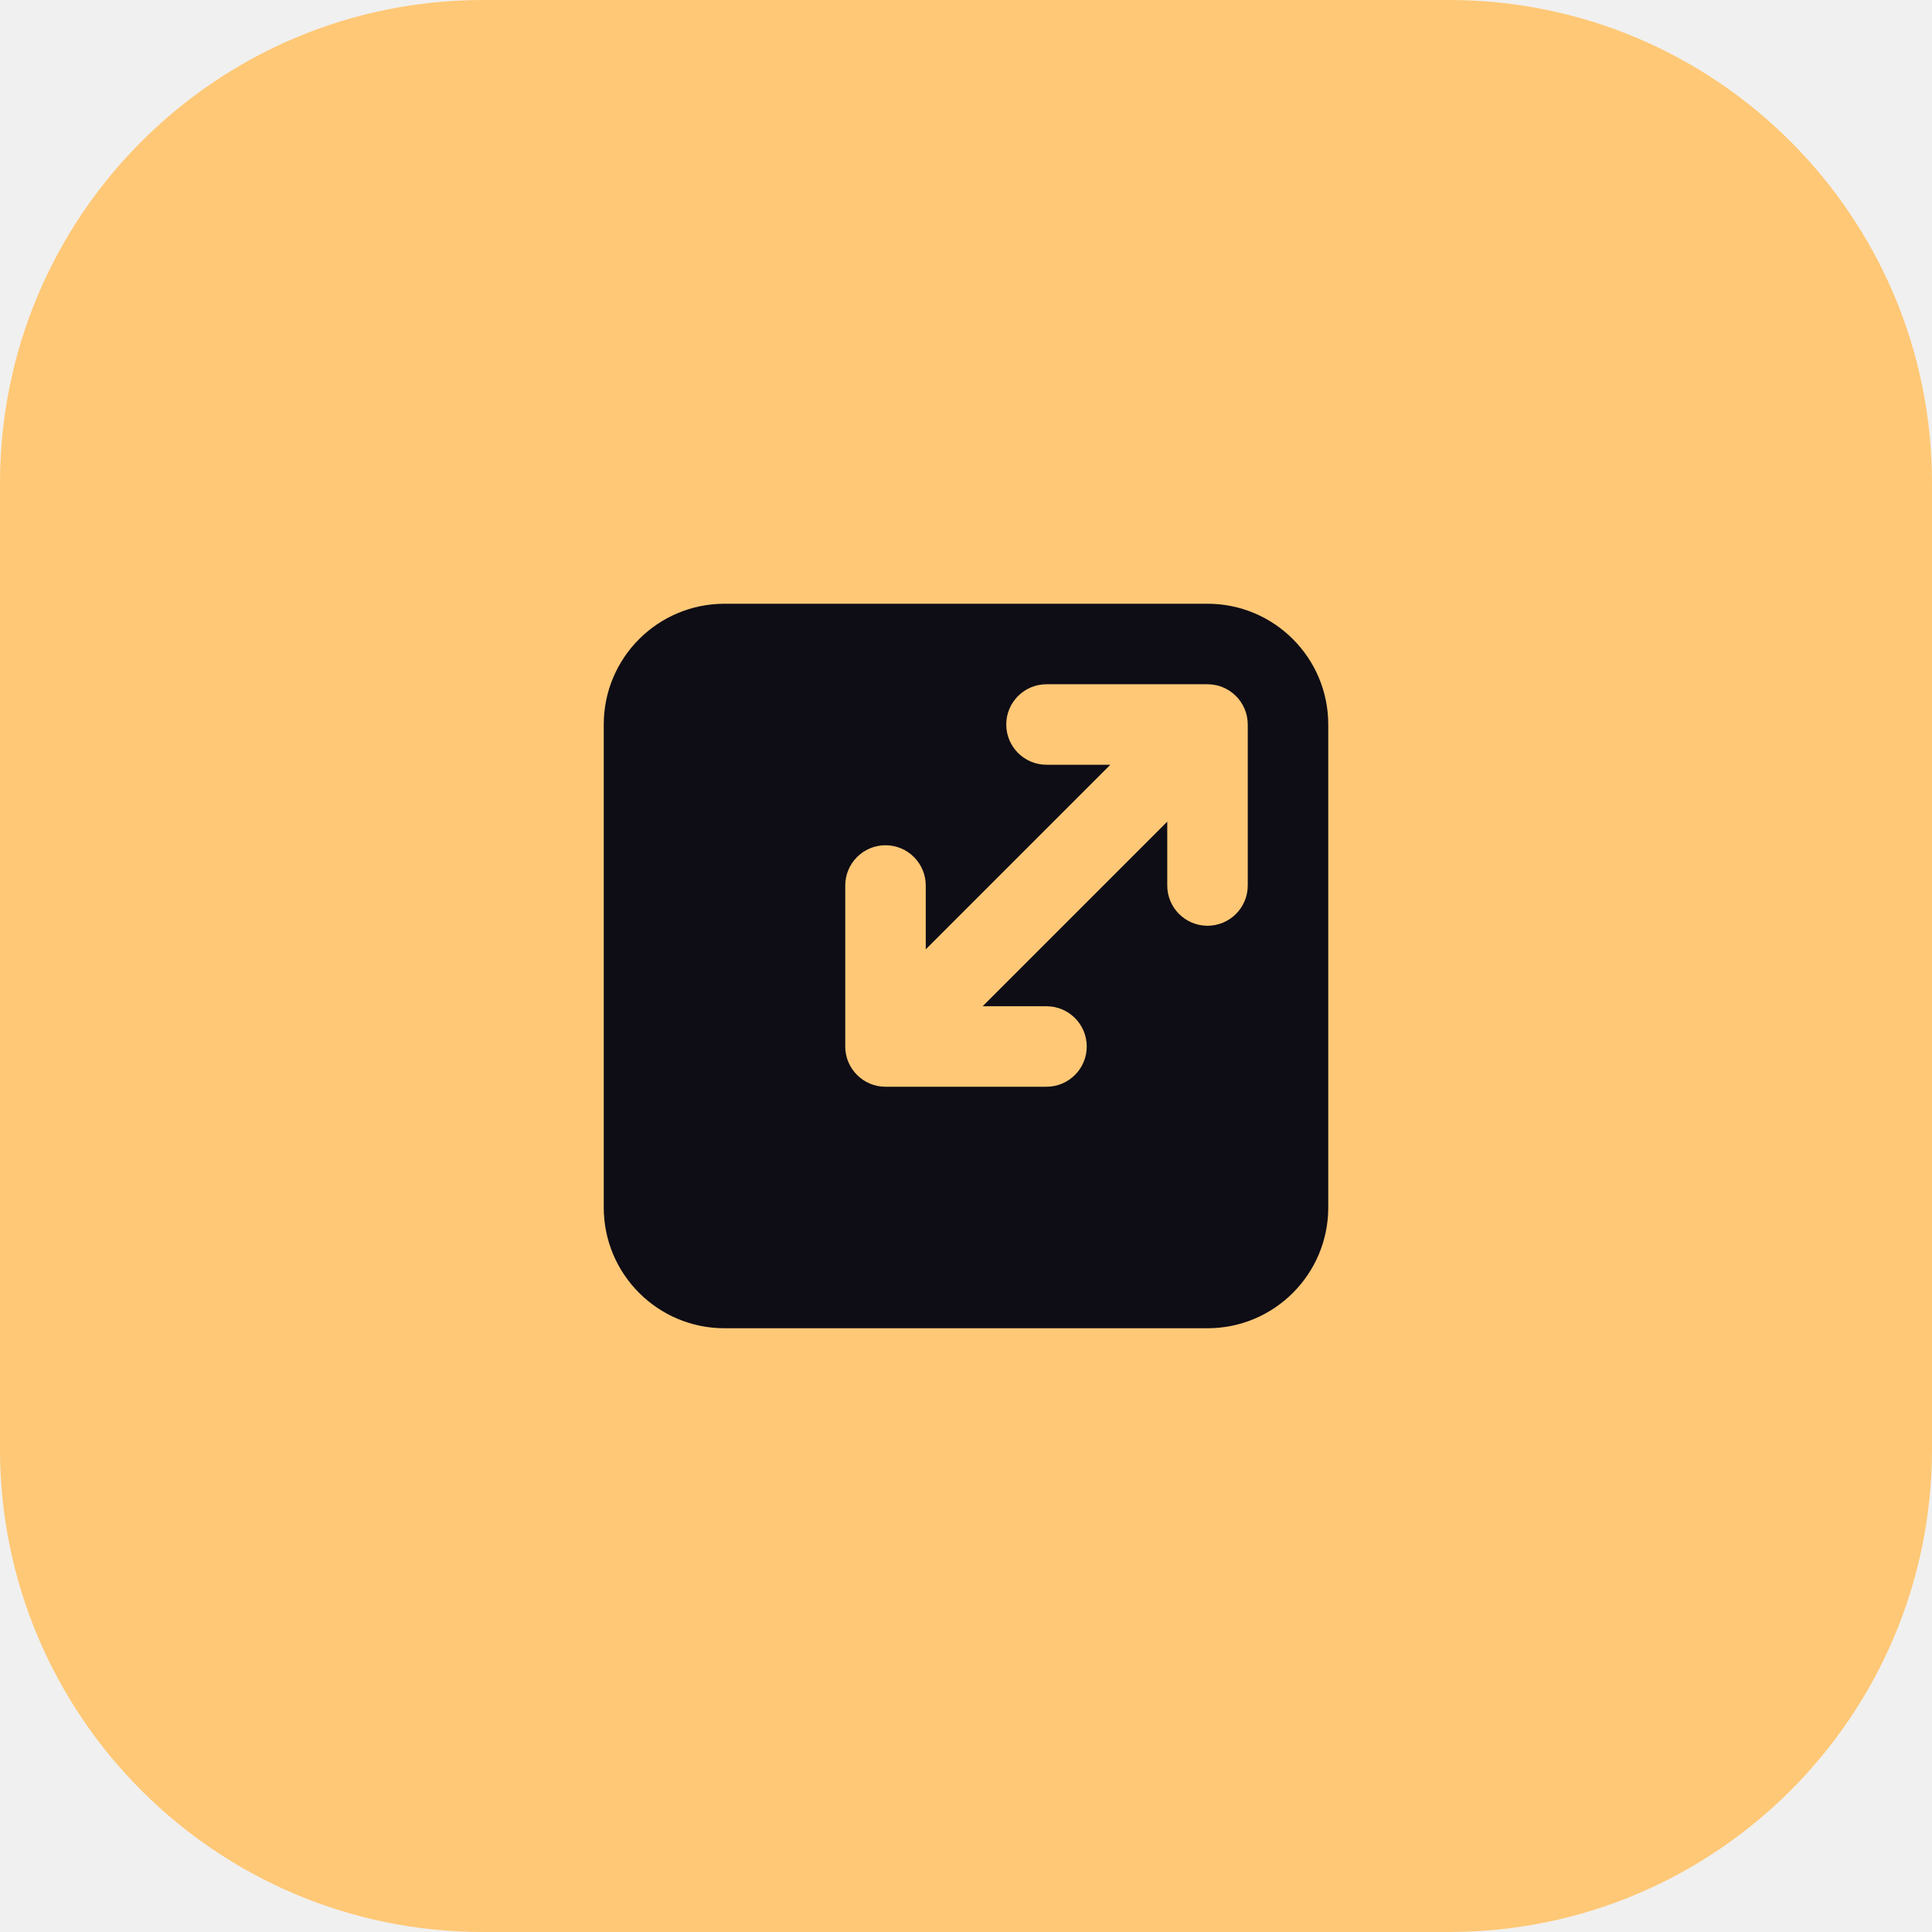
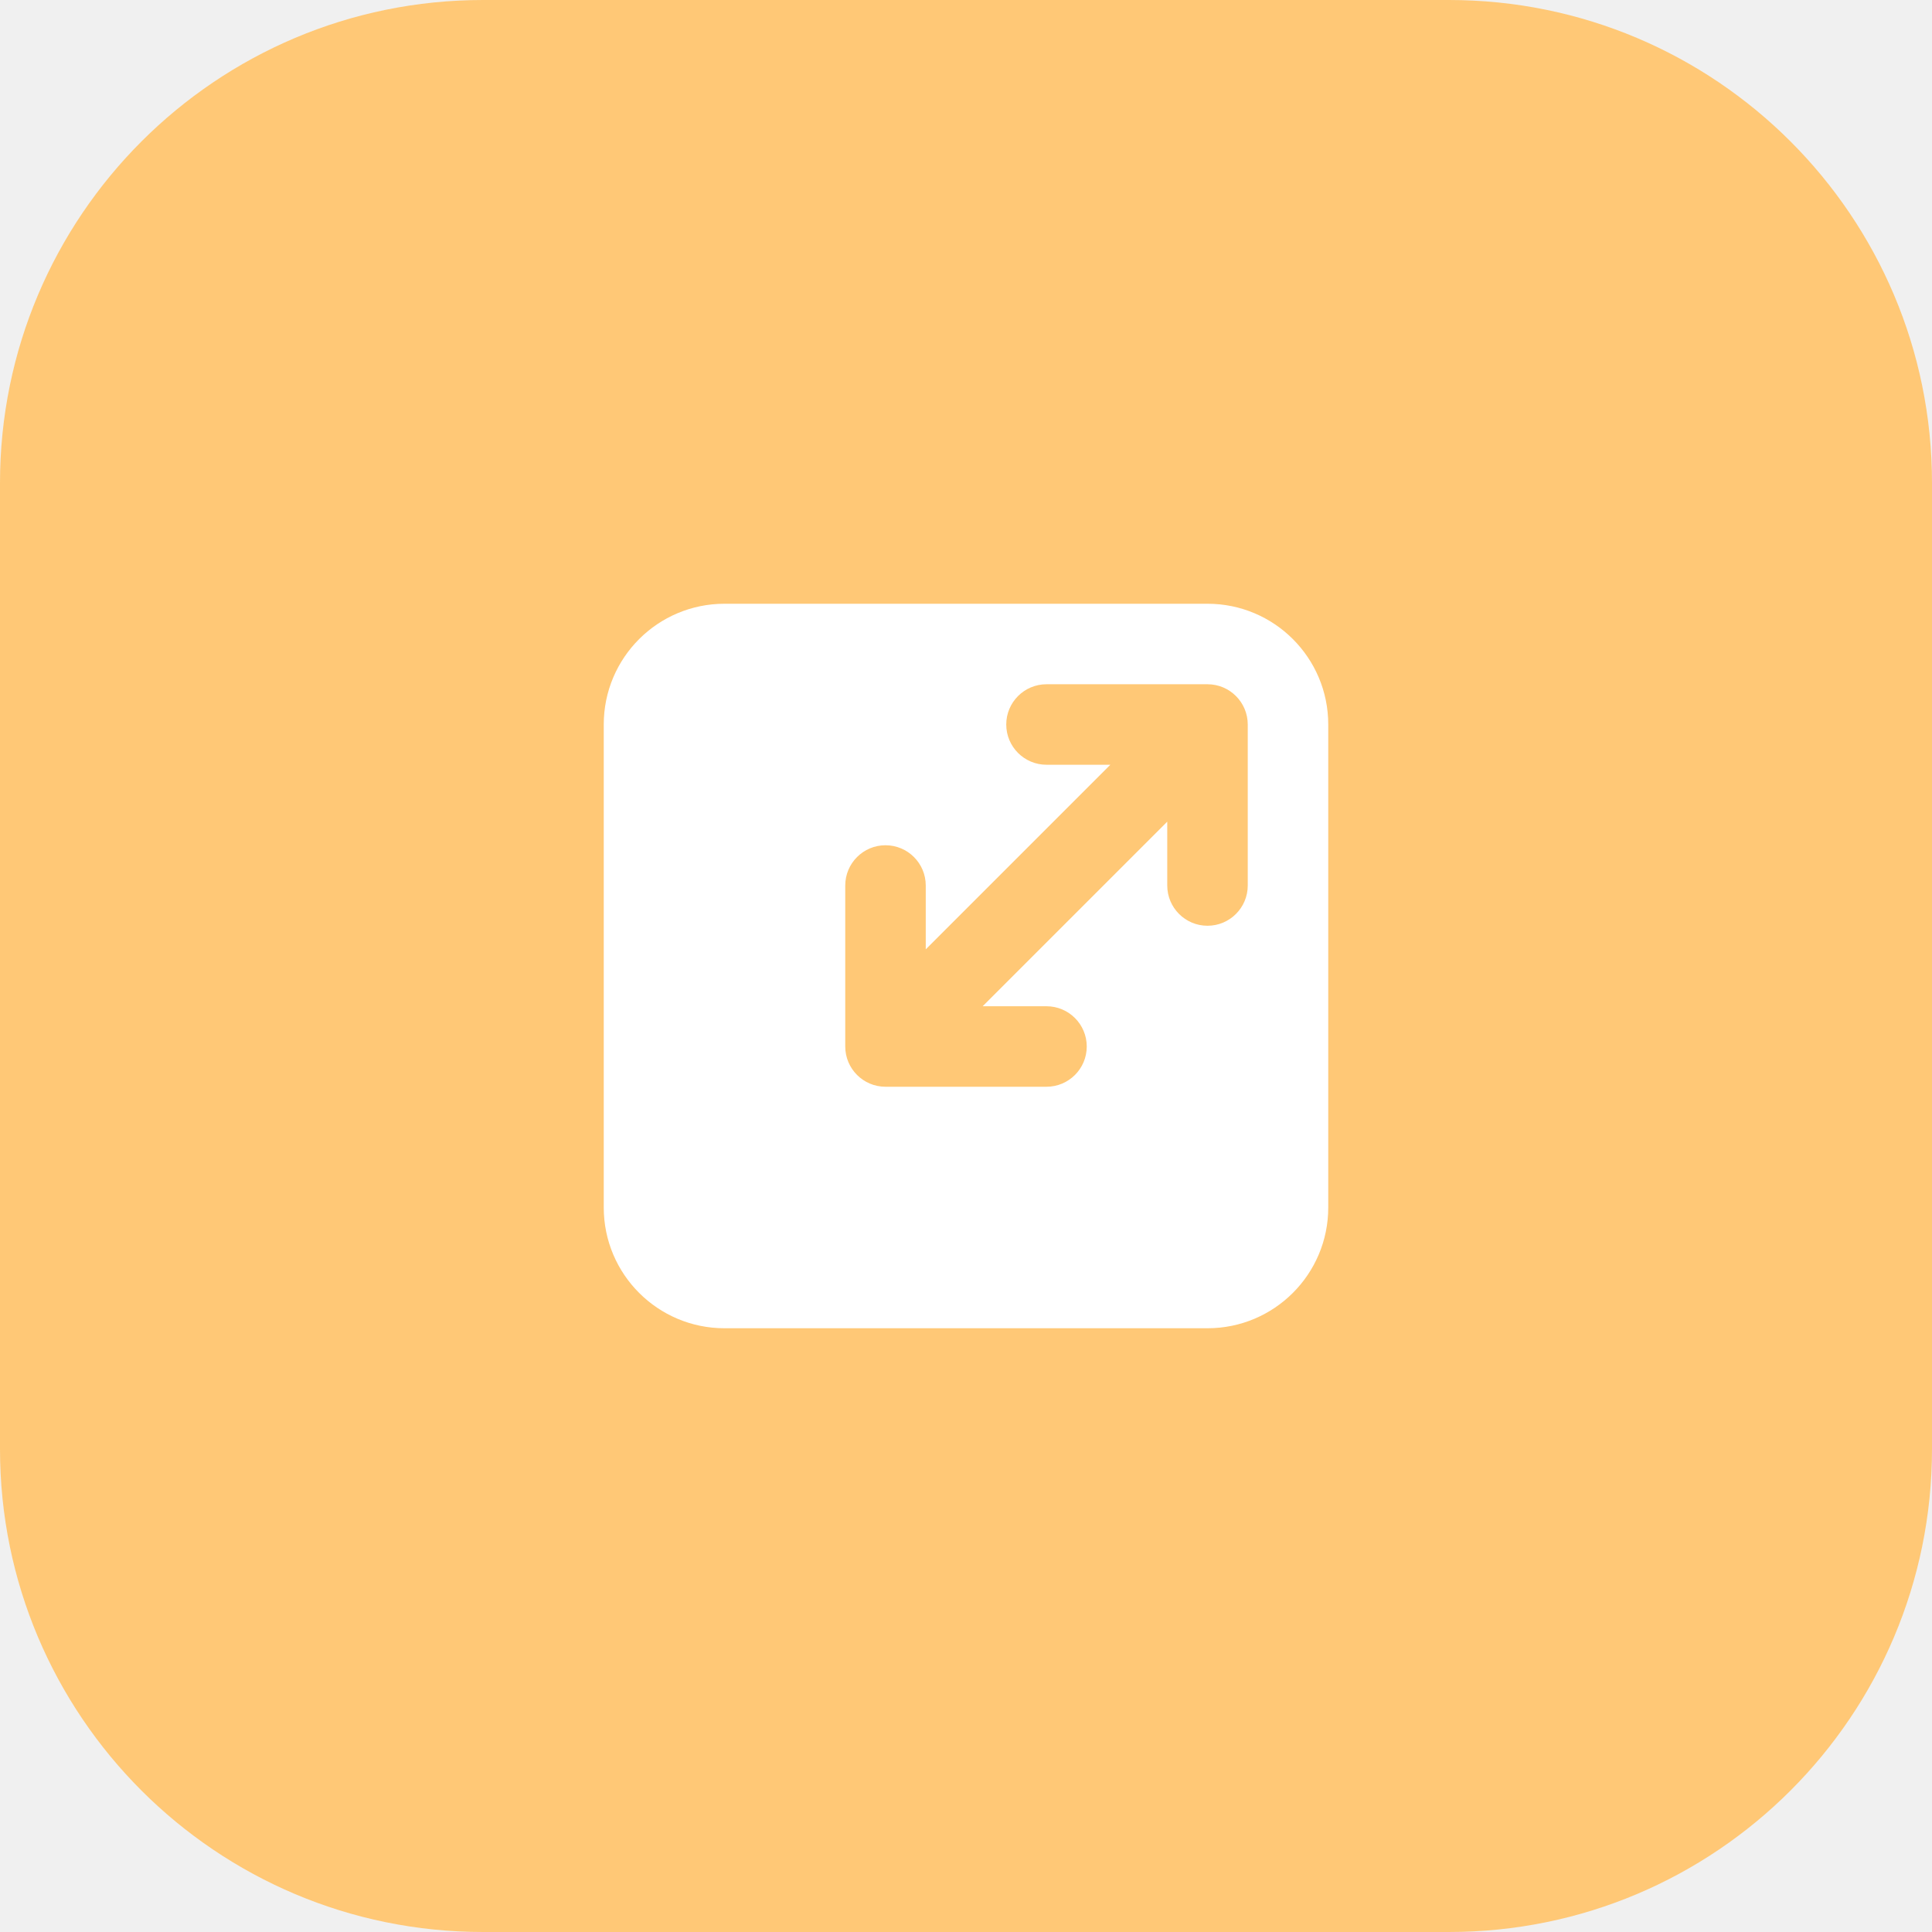
<svg xmlns="http://www.w3.org/2000/svg" width="48" height="48" viewBox="0 0 48 48" fill="none">
  <rect width="48" height="48" rx="12" fill="#FFC876" />
-   <path fill-rule="evenodd" clip-rule="evenodd" d="M30 33H18C16.343 33 15 31.657 15 30V18C15 16.343 16.343 15 18 15H30C31.657 15 33 16.343 33 18V30C33 31.657 31.657 33 30 33ZM29 20.414L24.414 25H26C26.552 25 27 25.448 27 26C27 26.552 26.552 27 26 27H22C21.448 27 21 26.552 21 26V22C21 21.448 21.448 21 22 21C22.552 21 23 21.448 23 22V23.586L27.586 19H26C25.448 19 25 18.552 25 18C25 17.448 25.448 17 26 17H30C30.552 17 31 17.448 31 18V22C31 22.552 30.552 23 30 23C29.448 23 29 22.552 29 22V20.414Z" fill="#0E0C15" />
+   <path fill-rule="evenodd" clip-rule="evenodd" d="M30 33H18C16.343 33 15 31.657 15 30V18C15 16.343 16.343 15 18 15H30C31.657 15 33 16.343 33 18V30C33 31.657 31.657 33 30 33ZM29 20.414L24.414 25H26C26.552 25 27 25.448 27 26C27 26.552 26.552 27 26 27H22C21.448 27 21 26.552 21 26V22C21 21.448 21.448 21 22 21C22.552 21 23 21.448 23 22V23.586L27.586 19H26C25.448 19 25 18.552 25 18C25 17.448 25.448 17 26 17H30C30.552 17 31 17.448 31 18V22C31 22.552 30.552 23 30 23C29.448 23 29 22.552 29 22V20.414Z" fill="white" />
</svg>
